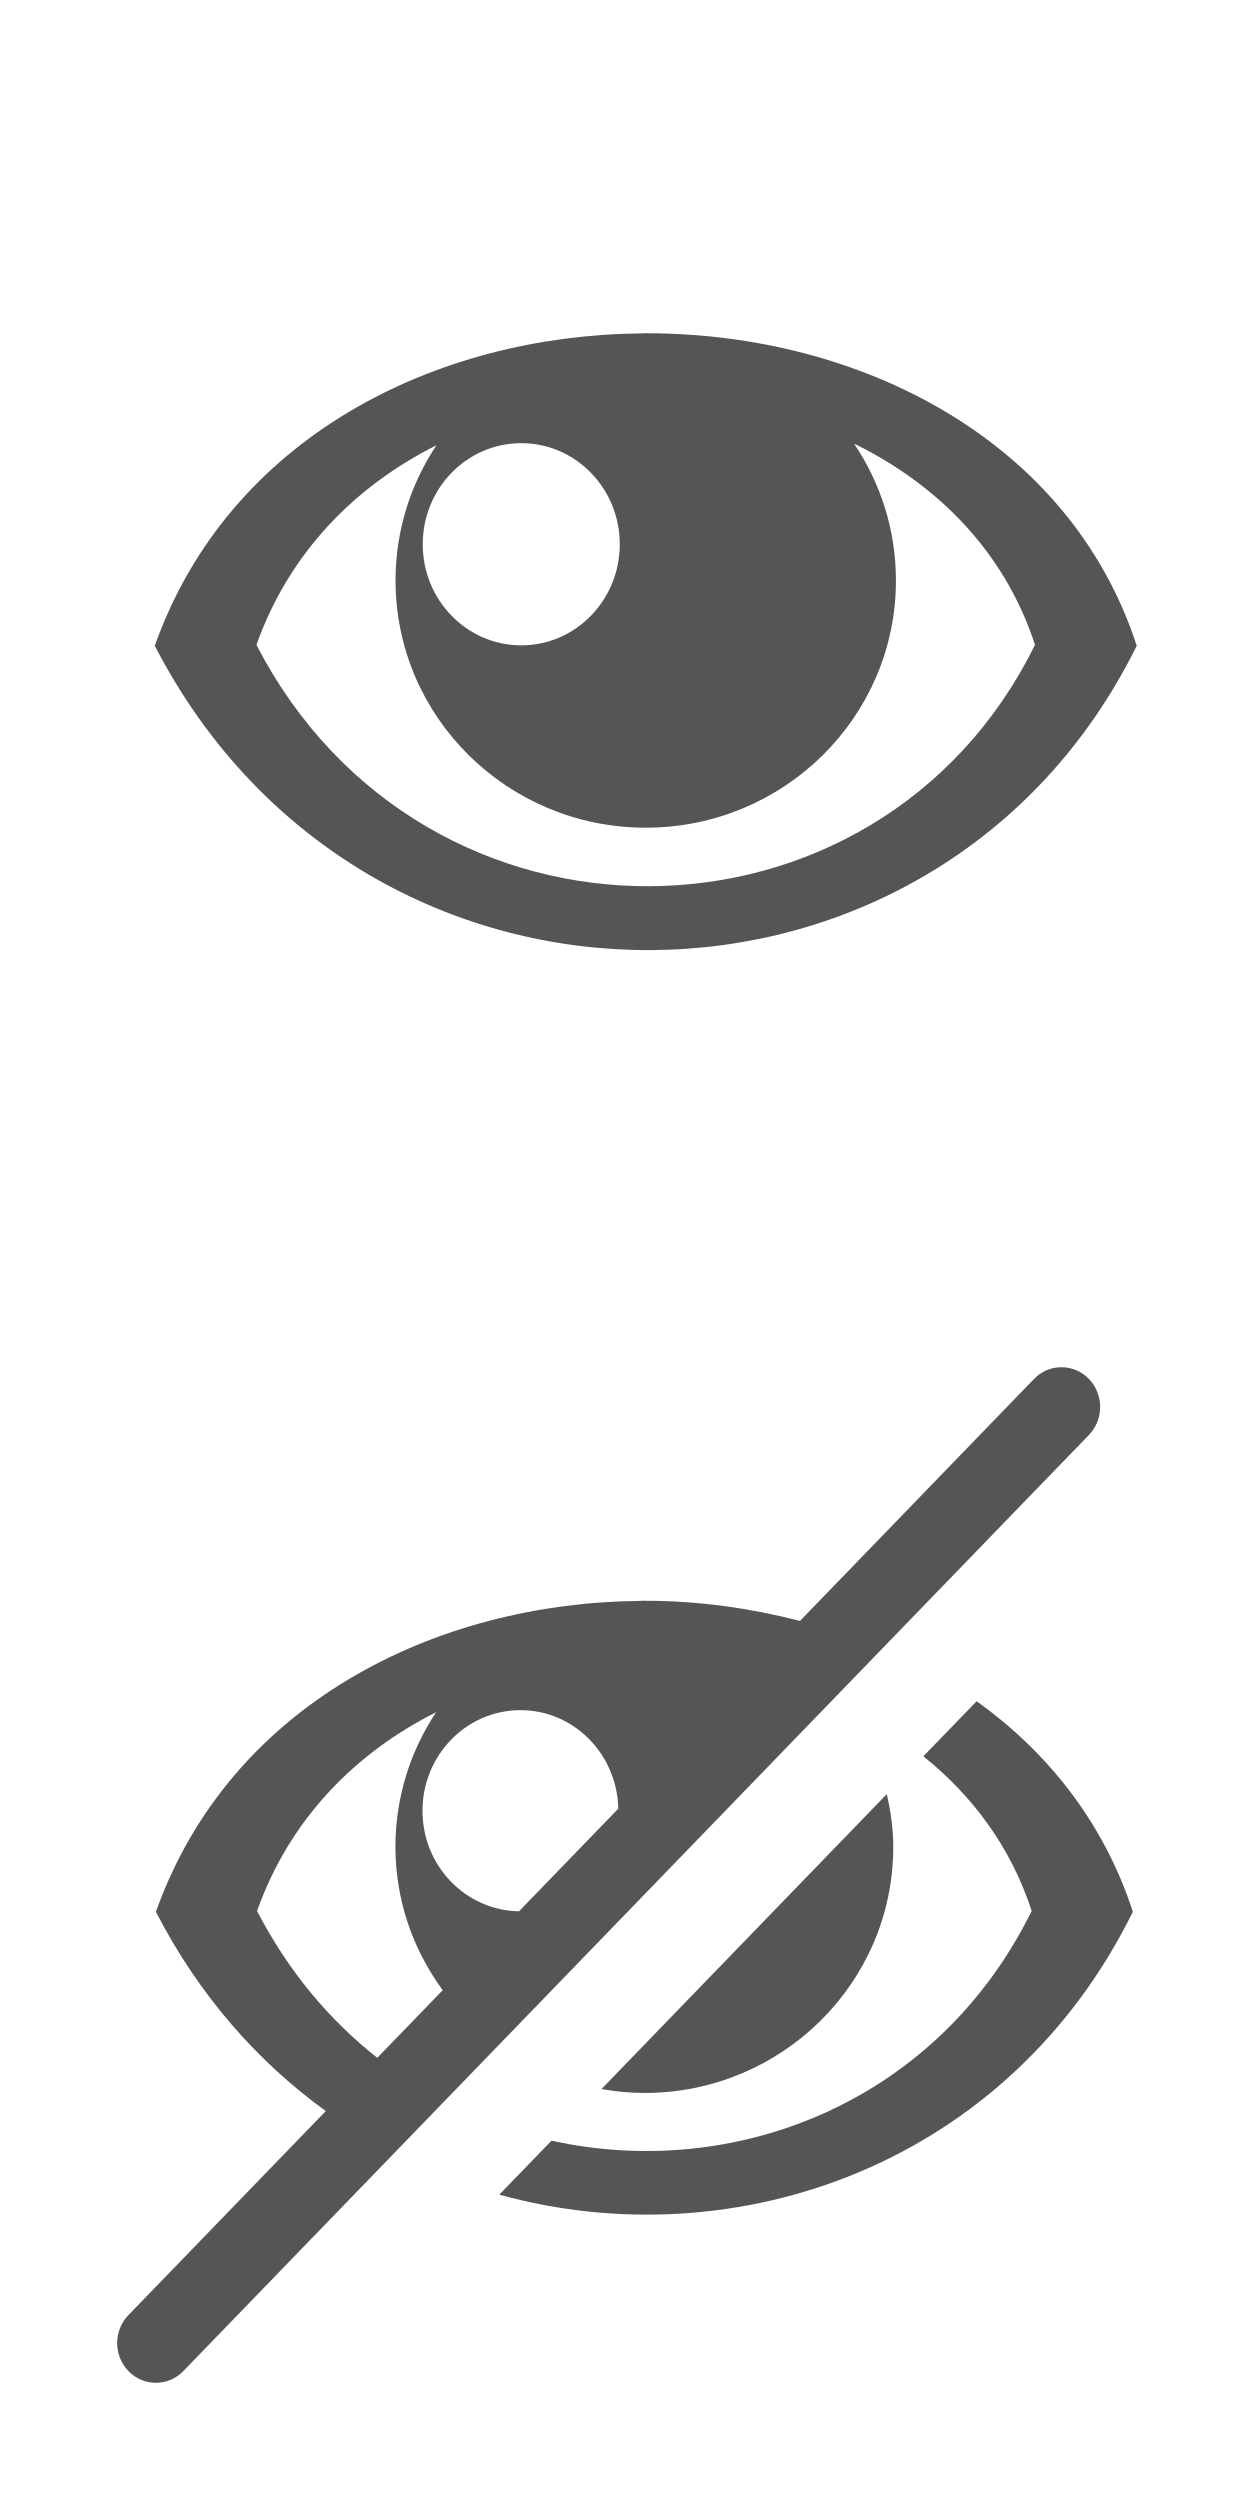
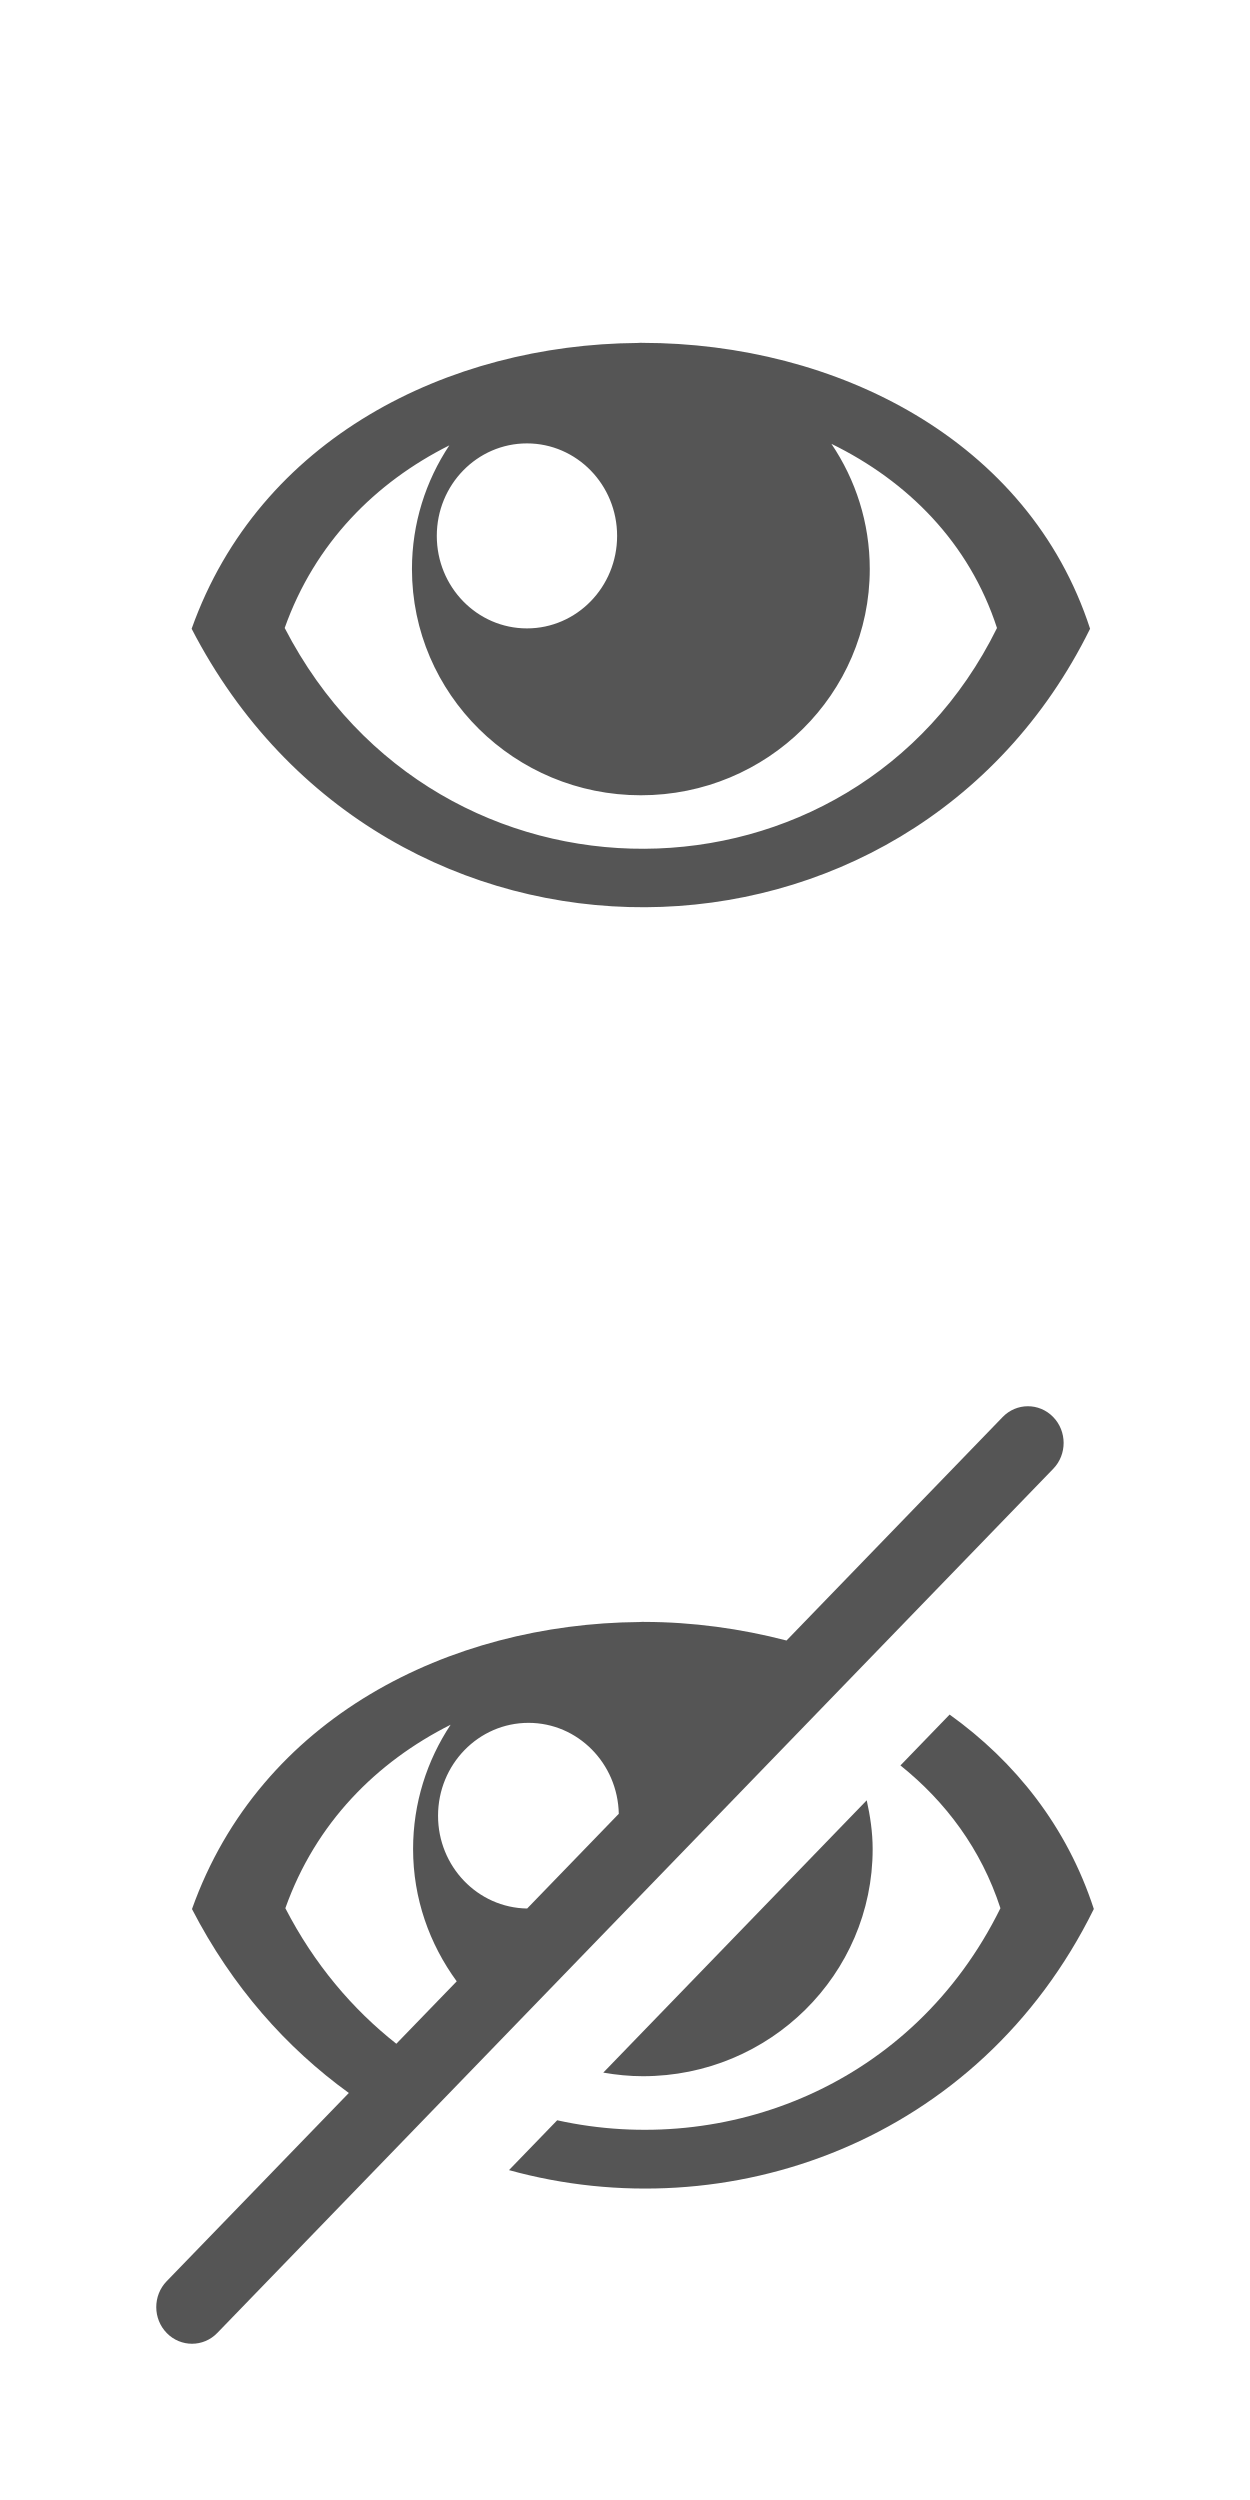
<svg xmlns="http://www.w3.org/2000/svg" version="1.1" id="レイヤー_2" x="0px" y="0px" width="32px" height="64px" viewBox="0 0 32 64" enable-background="new 0 0 32 64" xml:space="preserve">
  <g>
-     <path fill="#555555" d="M27.872,35.296c-0.388-0.396-1.016-0.394-1.401,0.005l-5.992,6.195c-1.278-0.331-2.608-0.515-3.946-0.516   c-0.012,0-0.025-0.002-0.037-0.002c-0.033,0-0.065,0.004-0.098,0.005c-5.261,0.042-10.519,2.648-12.407,7.96   c1.111,2.155,2.618,3.848,4.349,5.1l-5.052,5.223c-0.386,0.399-0.384,1.043,0.005,1.439C3.486,60.901,3.739,61,3.991,61   c0.255,0,0.509-0.1,0.703-0.301l23.183-23.965C28.262,36.336,28.26,35.692,27.872,35.296z M13.324,43.78   c1.367,0,2.475,1.125,2.504,2.522l-2.541,2.627c-1.368-0.021-2.471-1.163-2.471-2.572C10.815,44.934,11.939,43.78,13.324,43.78z    M6.581,48.921c0.841-2.367,2.528-4.055,4.583-5.088c-0.656,0.991-1.041,2.173-1.041,3.446c0,1.374,0.454,2.636,1.21,3.67   L9.658,52.68C8.442,51.72,7.381,50.473,6.581,48.921z" />
-     <path fill="#555555" d="M16.496,53.58c3.519,0,6.372-2.821,6.372-6.301c0-0.466-0.068-0.914-0.165-1.351l-7.306,7.552   C15.755,53.542,16.12,53.58,16.496,53.58z" />
-     <path fill="#555555" d="M25.002,43.551l-1.364,1.41c1.253,1.005,2.24,2.321,2.773,3.959c-2.426,4.924-7.622,6.913-12.292,5.881   l-1.337,1.382c6.065,1.678,13.035-0.779,16.219-7.242C28.258,46.658,26.826,44.859,25.002,43.551z" />
+     <path fill="#555555" d="M26.959,36.273c-0.358-0.366-0.938-0.364-1.293,0.005l-5.531,5.719c-1.18-0.306-2.407-0.475-3.643-0.476   c-0.011,0-0.023-0.002-0.034-0.002c-0.03,0-0.06,0.004-0.09,0.005c-4.856,0.039-9.71,2.444-11.453,7.348   c1.026,1.989,2.417,3.552,4.015,4.708L4.266,58.4c-0.356,0.368-0.354,0.963,0.005,1.328C4.448,59.909,4.682,60,4.915,60   c0.235,0,0.47-0.092,0.649-0.278l21.4-22.122C27.319,37.233,27.317,36.639,26.959,36.273z M13.53,44.105   c1.262,0,2.285,1.038,2.311,2.328l-2.346,2.425c-1.263-0.019-2.281-1.074-2.281-2.374C11.214,45.17,12.251,44.105,13.53,44.105z    M7.305,48.85c0.776-2.185,2.334-3.743,4.231-4.697c-0.606,0.915-0.961,2.006-0.961,3.181c0,1.268,0.419,2.433,1.117,3.388   l-1.546,1.598C9.023,51.434,8.044,50.283,7.305,48.85z" />
+     <path fill="#555555" d="M16.458,53.151c3.248,0,5.882-2.604,5.882-5.816c0-0.43-0.063-0.844-0.152-1.247l-6.744,6.971   C15.774,53.116,16.111,53.151,16.458,53.151z" />
+     <path fill="#555555" d="M24.31,43.893l-1.259,1.302c1.157,0.928,2.068,2.142,2.56,3.655c-2.239,4.545-7.036,6.381-11.347,5.429   l-1.234,1.276c5.599,1.549,12.032-0.719,14.972-6.685C27.315,46.761,25.993,45.101,24.31,43.893z" />
  </g>
-   <path fill="#555555" d="M16.569,8.532c-0.013,0-0.025-0.002-0.037-0.002c-0.033,0-0.065,0.004-0.098,0.005  C11.145,8.577,5.86,11.195,3.962,16.531c5.408,10.481,20.061,10.297,25.138,0C27.382,11.245,21.989,8.535,16.569,8.532z   M15.866,13.933c0,1.429-1.129,2.588-2.522,2.588s-2.522-1.159-2.522-2.588s1.129-2.588,2.522-2.588S15.866,12.504,15.866,13.933z   M6.565,16.509c0.845-2.378,2.541-4.073,4.607-5.11c-0.66,0.995-1.046,2.183-1.046,3.461c0,3.496,2.868,6.329,6.405,6.329  c3.538,0,6.405-2.834,6.405-6.329c0-1.296-0.396-2.501-1.073-3.504c2.133,1.044,3.857,2.766,4.633,5.153  C22.472,24.674,10.853,24.819,6.565,16.509z" />
+   <path fill="#555555" d="M16.441,8.777c-0.012,0-0.023-0.002-0.034-0.002c-0.03,0-0.059,0.004-0.09,0.005  c-4.839,0.038-9.675,2.434-11.411,7.316c4.948,9.59,18.355,9.421,23,0C26.335,11.259,21.4,8.78,16.441,8.777z M15.798,13.719  c0,1.307-1.033,2.368-2.308,2.368s-2.308-1.06-2.308-2.368s1.033-2.368,2.308-2.368S15.798,12.411,15.798,13.719z M7.288,16.076  c0.773-2.176,2.325-3.727,4.215-4.675c-0.604,0.91-0.957,1.997-0.957,3.167c0,3.199,2.624,5.791,5.86,5.791  c3.237,0,5.86-2.593,5.86-5.791c0-1.186-0.362-2.288-0.982-3.206c1.952,0.955,3.529,2.531,4.239,4.715  C21.842,23.546,11.211,23.679,7.288,16.076z" />
</svg>
